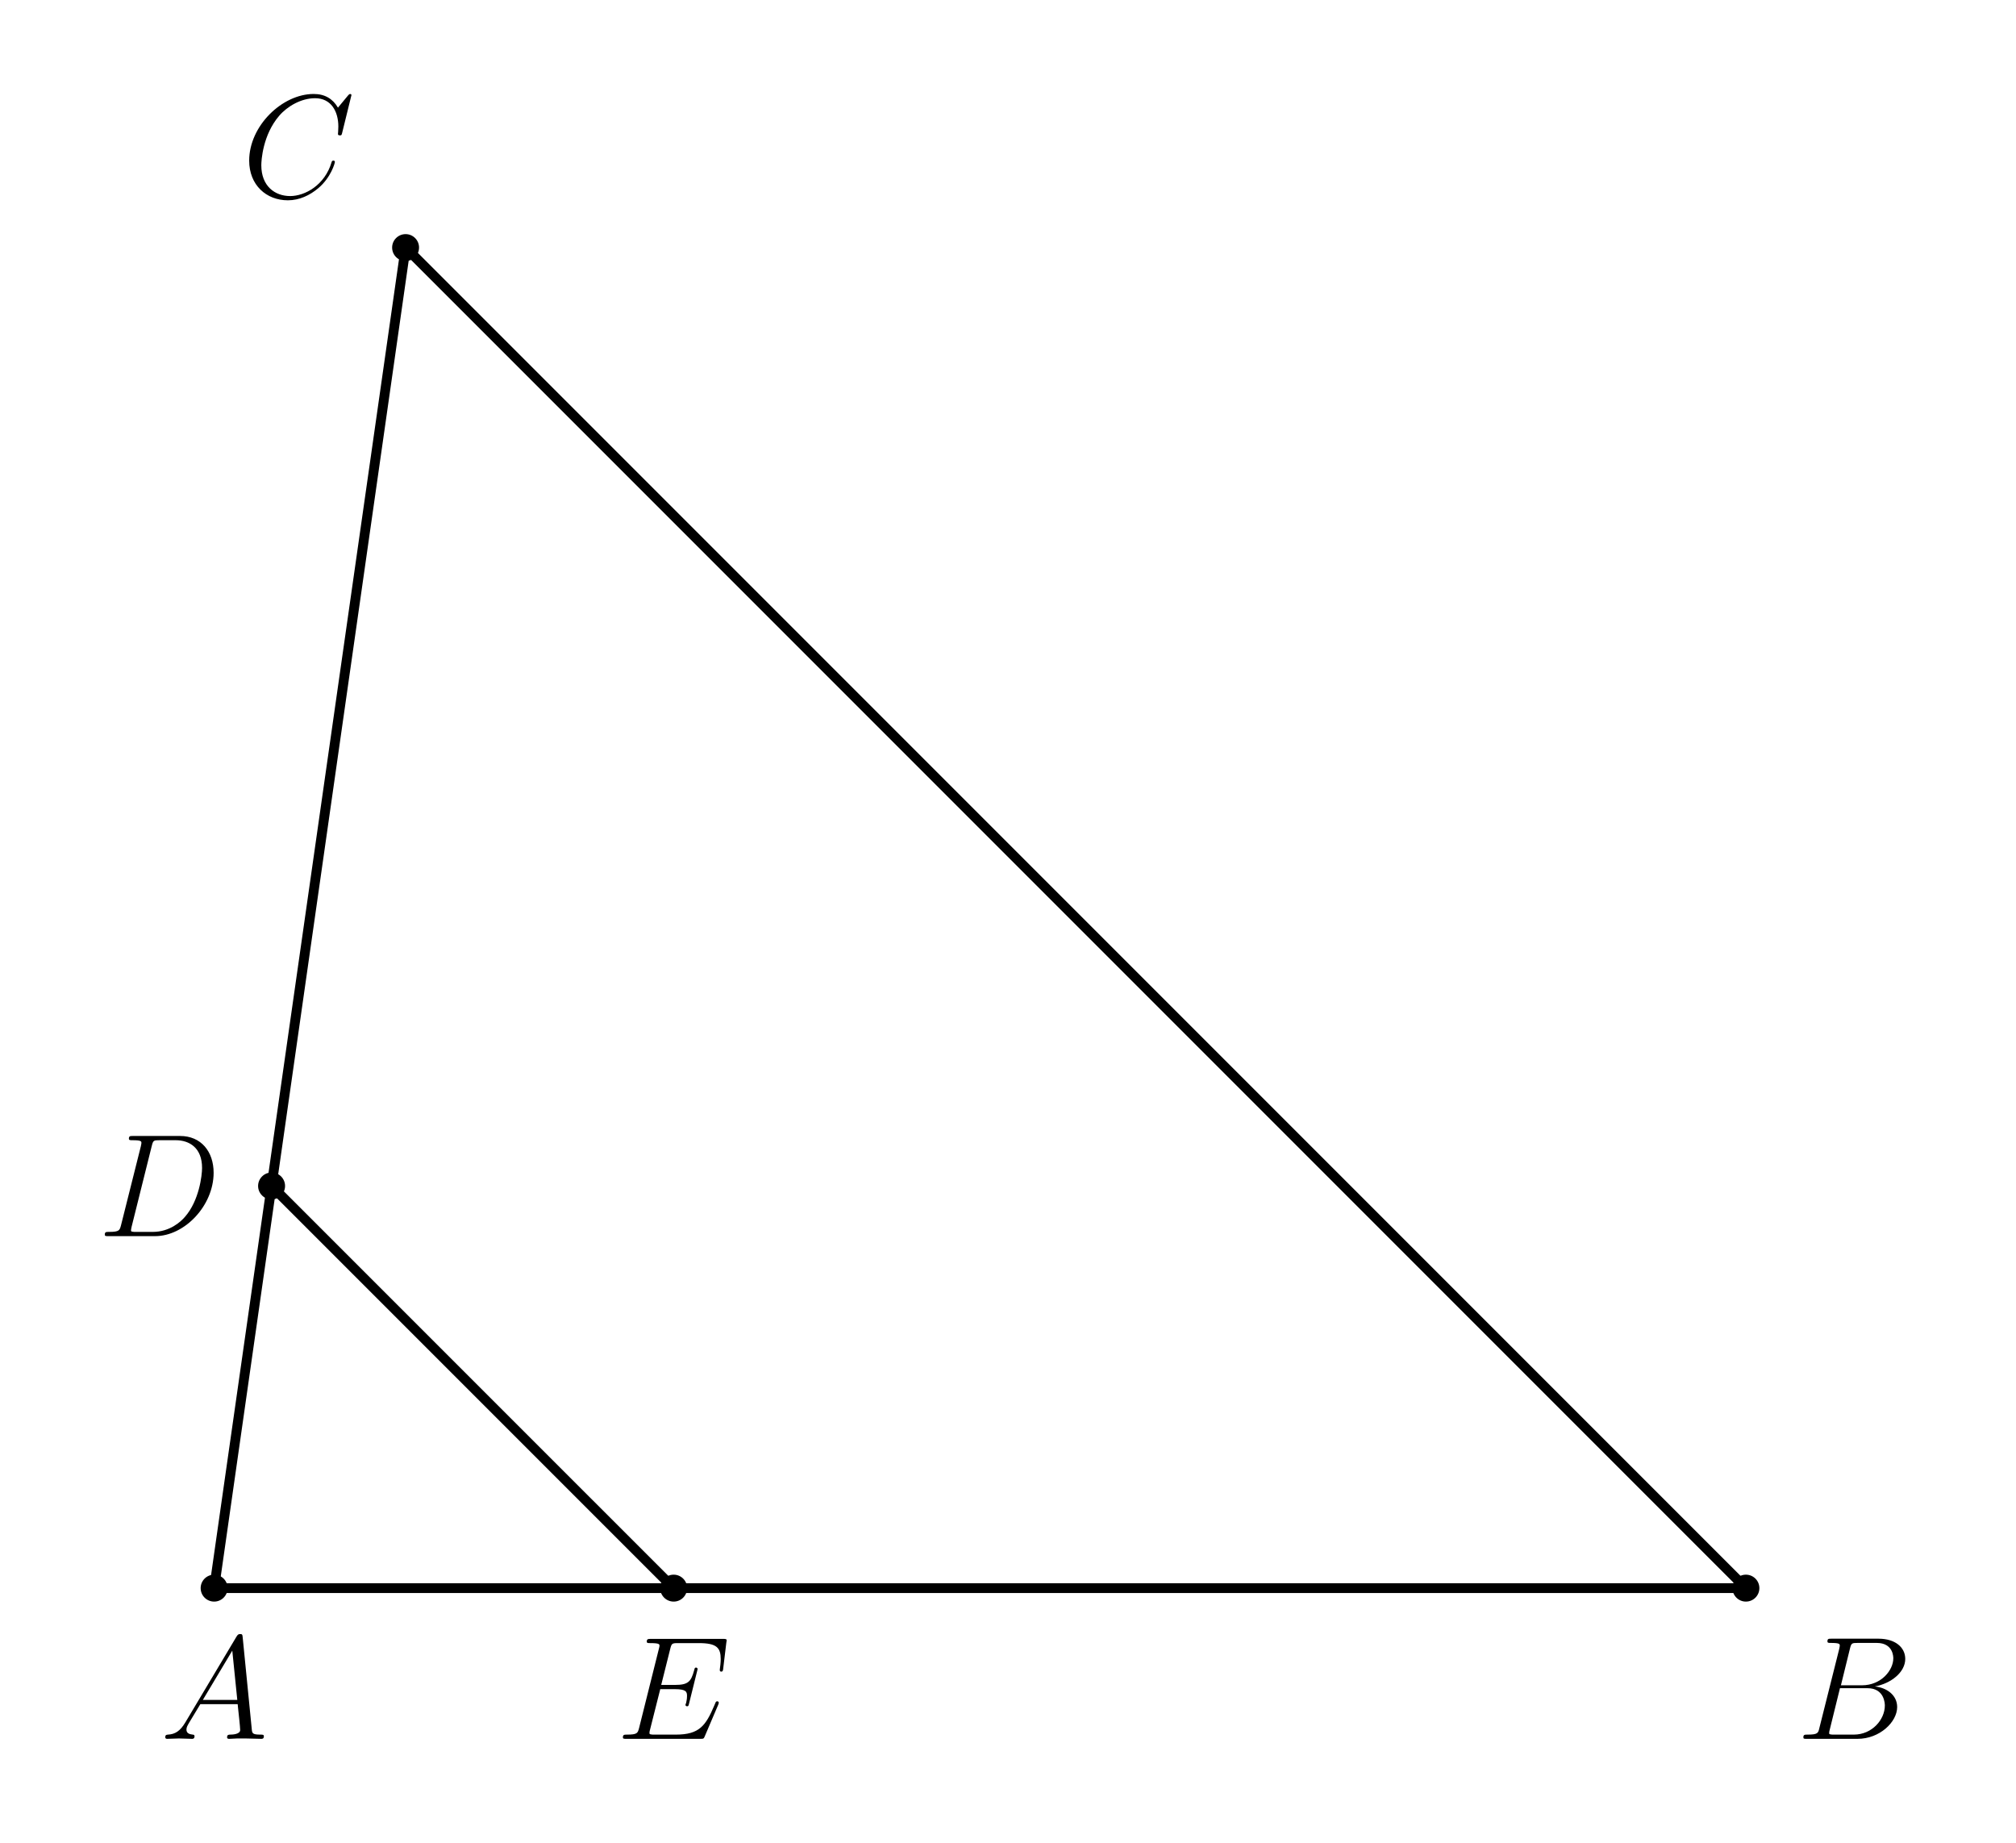
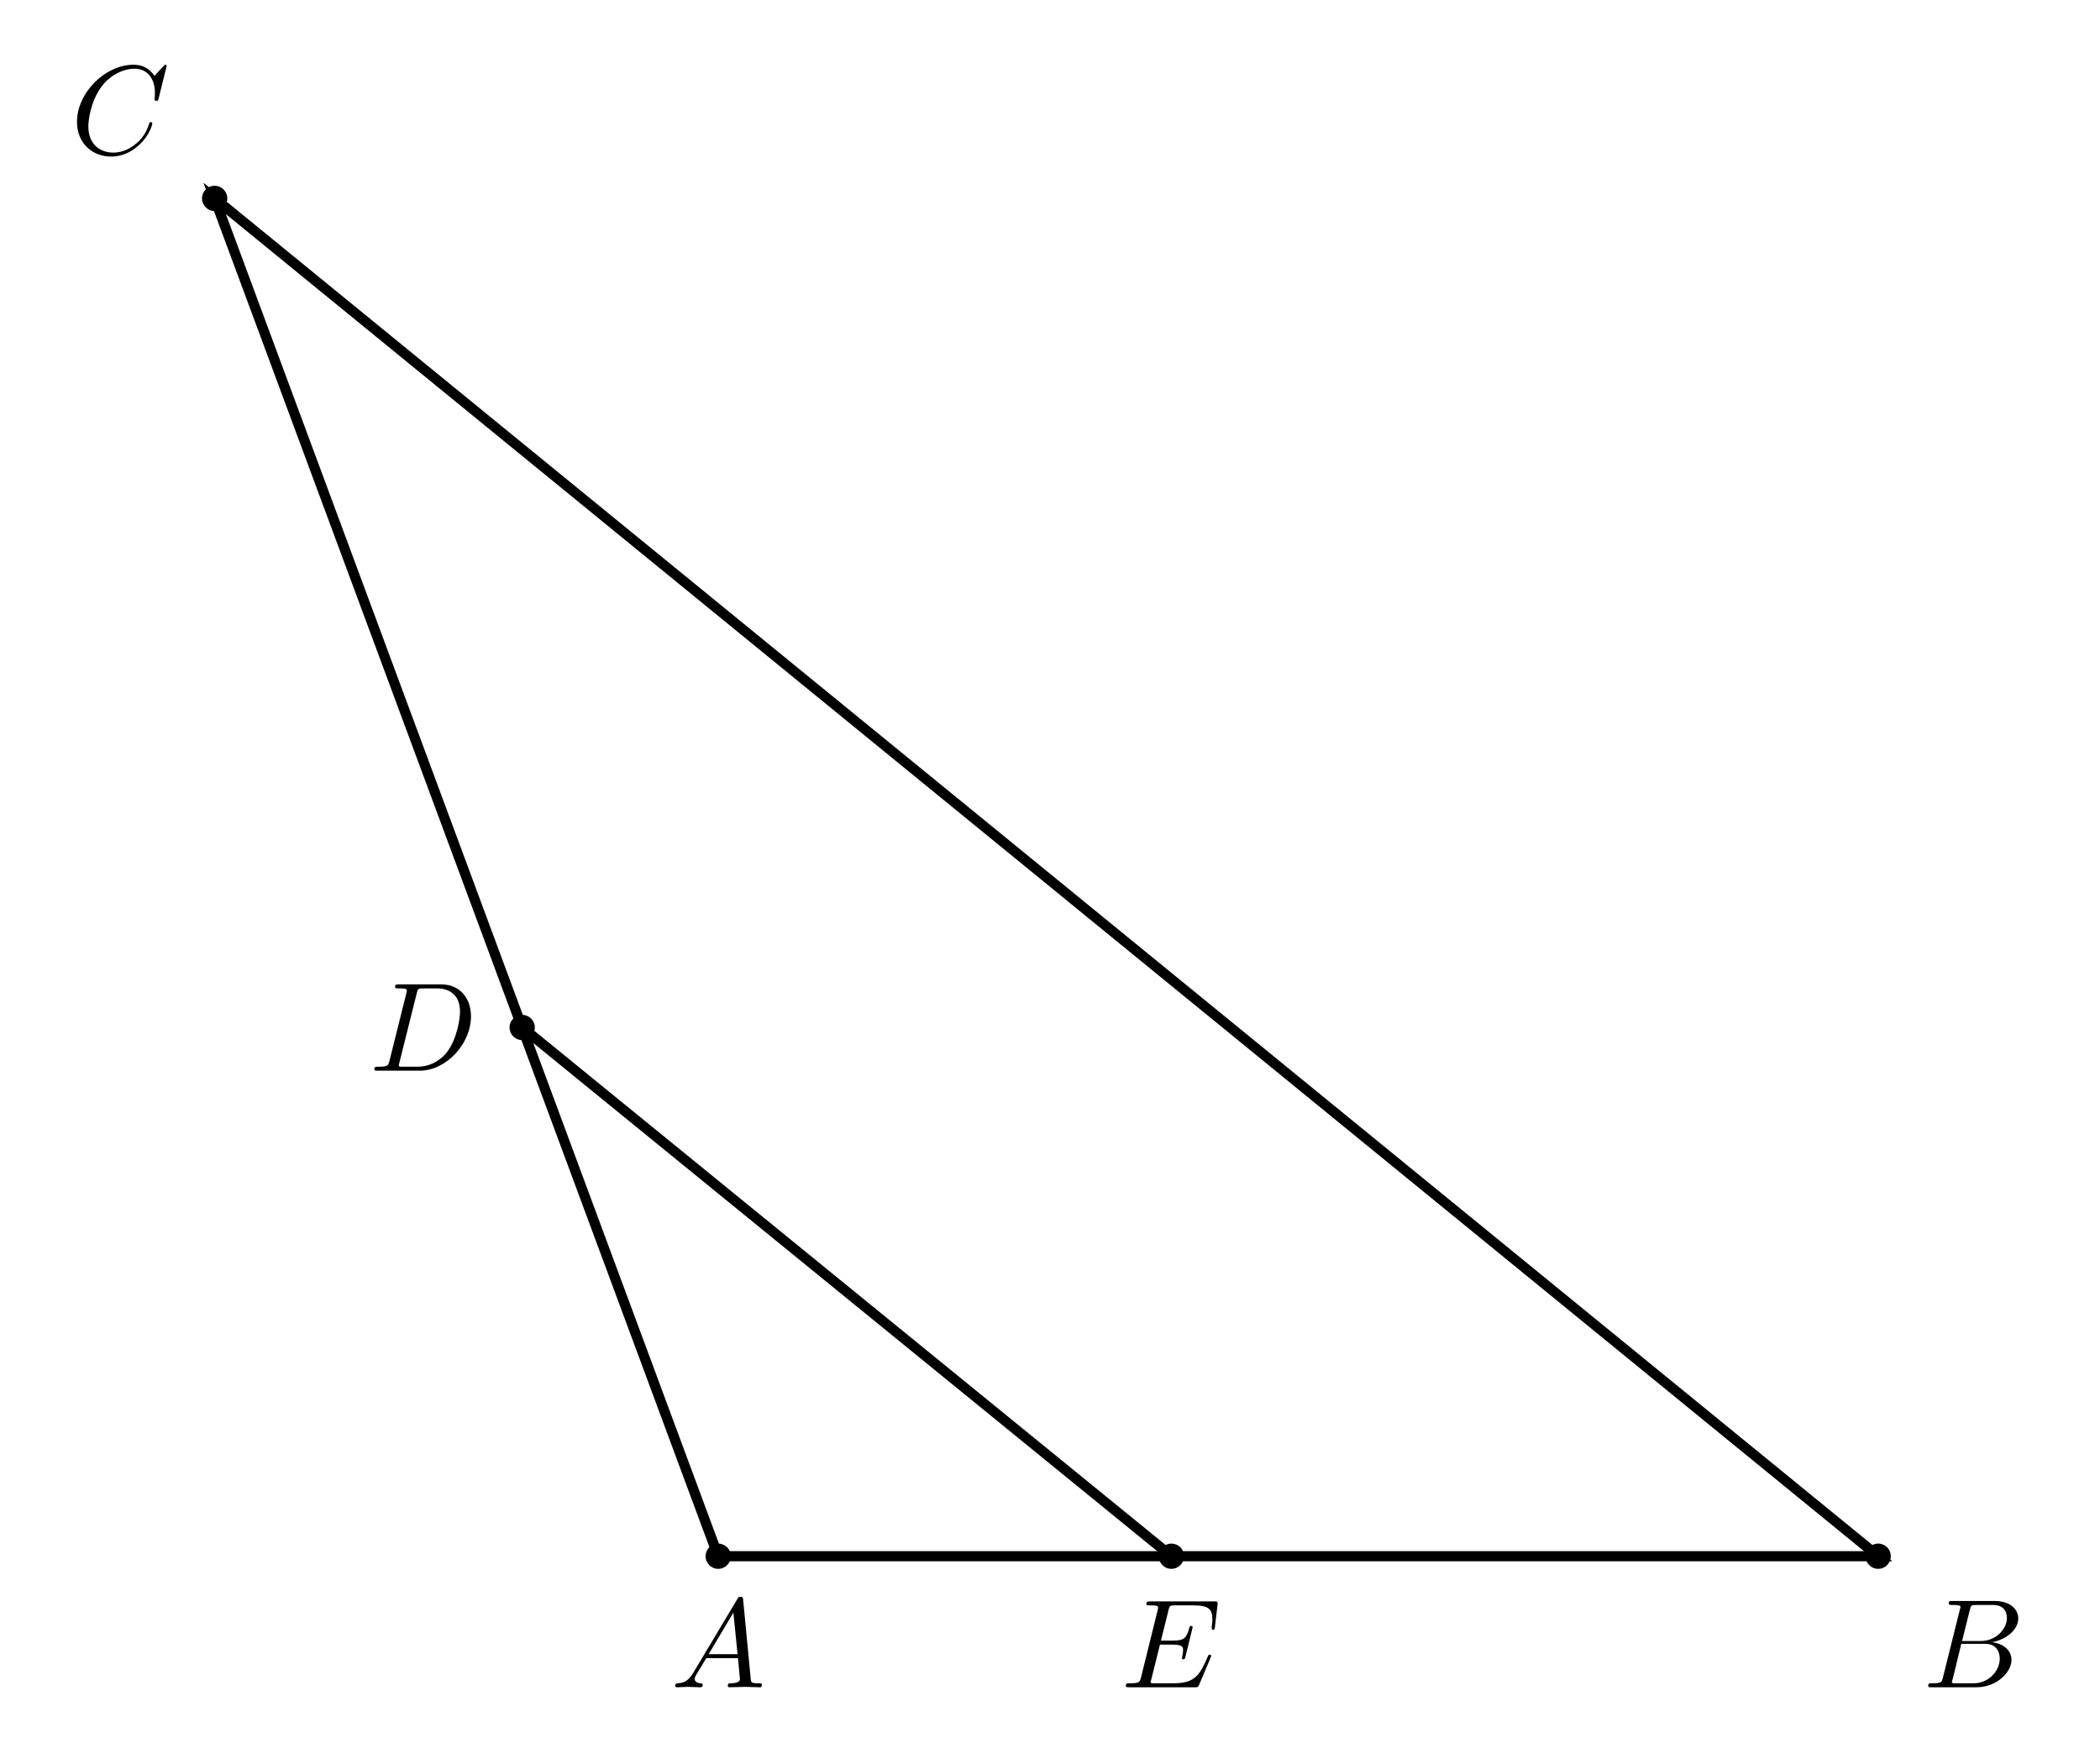
- <svg xmlns="http://www.w3.org/2000/svg" xmlns:xlink="http://www.w3.org/1999/xlink" data-source-hash="ad56a28ec273" width="163.572pt" height="149.456pt" viewBox="0 0 163.572 149.456" version="1.2">
+ <svg xmlns="http://www.w3.org/2000/svg" xmlns:xlink="http://www.w3.org/1999/xlink" data-source-hash="7fdaef8469ee" width="164.658pt" height="138.289pt" viewBox="0 0 164.658 138.289" version="1.2">
  <defs>
    <g>
      <symbol overflow="visible" id="glyph0-0">
        <path style="stroke:none;" d="" />
      </symbol>
      <symbol overflow="visible" id="glyph0-1">
-         <path style="stroke:none;" d="M 8.406 -0.219 C 8.406 -0.344 8.297 -0.344 8.125 -0.344 C 7.469 -0.344 7.453 -0.453 7.422 -0.812 L 6.688 -8.234 C 6.672 -8.484 6.625 -8.5 6.484 -8.5 C 6.375 -8.5 6.297 -8.484 6.188 -8.297 L 2.031 -1.328 C 1.609 -0.625 1.203 -0.375 0.625 -0.344 C 0.5 -0.328 0.406 -0.328 0.406 -0.125 C 0.406 -0.047 0.469 0 0.547 0 L 1.516 -0.031 C 1.859 -0.031 2.234 0 2.578 0 C 2.641 0 2.781 0 2.781 -0.219 C 2.781 -0.328 2.688 -0.344 2.625 -0.344 C 2.344 -0.375 2.125 -0.469 2.125 -0.75 C 2.125 -0.922 2.188 -1.047 2.344 -1.312 L 3.25 -2.812 L 6.281 -2.812 C 6.297 -2.703 6.297 -2.609 6.312 -2.5 C 6.344 -2.188 6.484 -0.953 6.484 -0.719 C 6.484 -0.375 5.875 -0.344 5.688 -0.344 C 5.562 -0.344 5.422 -0.344 5.422 -0.125 C 5.422 0 5.531 0 5.609 0 C 5.812 0 6.047 -0.031 6.25 -0.031 L 6.922 -0.031 L 8.188 0 C 8.281 0 8.406 0 8.406 -0.219 Z M 6.25 -3.156 L 3.453 -3.156 L 5.844 -7.156 Z M 6.25 -3.156 " />
+         <path style="stroke:none;" d="M 1.766 -1.141 C 1.375 -0.469 0.984 -0.344 0.562 -0.312 C 0.438 -0.297 0.344 -0.297 0.344 -0.109 C 0.344 -0.047 0.391 0 0.469 0 C 0.75 0 1.047 -0.031 1.328 -0.031 C 1.656 -0.031 2 0 2.312 0 C 2.375 0 2.5 0 2.5 -0.188 C 2.5 -0.297 2.422 -0.312 2.344 -0.312 C 2.125 -0.328 1.875 -0.406 1.875 -0.656 C 1.875 -0.766 1.938 -0.875 2.016 -1.016 L 2.781 -2.281 L 5.266 -2.281 C 5.281 -2.078 5.422 -0.734 5.422 -0.641 C 5.422 -0.344 4.906 -0.312 4.703 -0.312 C 4.562 -0.312 4.469 -0.312 4.469 -0.109 C 4.469 0 4.594 0 4.609 0 C 5.016 0 5.438 -0.031 5.844 -0.031 C 6.094 -0.031 6.719 0 6.969 0 C 7.031 0 7.141 0 7.141 -0.203 C 7.141 -0.312 7.047 -0.312 6.922 -0.312 C 6.297 -0.312 6.297 -0.375 6.266 -0.656 L 5.672 -6.859 C 5.641 -7.047 5.641 -7.094 5.484 -7.094 C 5.312 -7.094 5.281 -7.031 5.219 -6.922 Z M 2.969 -2.594 L 4.906 -5.859 L 5.234 -2.594 Z M 2.969 -2.594 " />
      </symbol>
      <symbol overflow="visible" id="glyph0-2">
-         <path style="stroke:none;" d="M 7.875 -6.531 C 7.875 -5.578 6.906 -4.344 5.328 -4.344 L 3.625 -4.344 L 4.359 -7.328 C 4.469 -7.766 4.516 -7.781 4.984 -7.781 L 6.531 -7.781 C 7.875 -7.781 7.875 -6.641 7.875 -6.531 Z M 8.188 -2.578 C 8.188 -3.562 7.328 -4.156 6.375 -4.25 C 7.672 -4.484 8.844 -5.391 8.844 -6.484 C 8.844 -7.422 8.031 -8.125 6.672 -8.125 L 2.859 -8.125 C 2.625 -8.125 2.531 -8.125 2.531 -7.906 C 2.531 -7.781 2.625 -7.781 2.812 -7.781 C 3.531 -7.781 3.531 -7.688 3.531 -7.562 C 3.531 -7.562 3.531 -7.469 3.484 -7.281 L 1.875 -0.875 C 1.781 -0.469 1.75 -0.344 0.922 -0.344 C 0.688 -0.344 0.578 -0.344 0.578 -0.125 C 0.578 0 0.641 0 0.875 0 L 4.969 0 C 6.781 0 8.188 -1.375 8.188 -2.578 Z M 7.188 -2.703 C 7.188 -1.562 6.156 -0.344 4.672 -0.344 L 3.078 -0.344 C 2.906 -0.344 2.875 -0.344 2.812 -0.359 C 2.672 -0.375 2.672 -0.391 2.672 -0.484 C 2.672 -0.578 2.688 -0.641 2.719 -0.75 L 3.547 -4.109 L 5.781 -4.109 C 7.188 -4.109 7.188 -2.797 7.188 -2.703 Z M 7.188 -2.703 " />
+         <path style="stroke:none;" d="M 1.578 -0.766 C 1.484 -0.391 1.469 -0.312 0.688 -0.312 C 0.516 -0.312 0.422 -0.312 0.422 -0.109 C 0.422 0 0.5 0 0.688 0 L 4.219 0 C 5.781 0 6.953 -1.172 6.953 -2.141 C 6.953 -2.859 6.375 -3.422 5.422 -3.531 C 6.453 -3.719 7.484 -4.453 7.484 -5.406 C 7.484 -6.125 6.828 -6.766 5.641 -6.766 L 2.312 -6.766 C 2.125 -6.766 2.031 -6.766 2.031 -6.562 C 2.031 -6.453 2.125 -6.453 2.312 -6.453 C 2.328 -6.453 2.516 -6.453 2.688 -6.438 C 2.859 -6.422 2.953 -6.406 2.953 -6.281 C 2.953 -6.234 2.938 -6.219 2.906 -6.094 Z M 3.078 -3.625 L 3.688 -6.078 C 3.781 -6.422 3.797 -6.453 4.234 -6.453 L 5.516 -6.453 C 6.375 -6.453 6.594 -5.875 6.594 -5.438 C 6.594 -4.562 5.734 -3.625 4.531 -3.625 Z M 2.641 -0.312 C 2.5 -0.312 2.484 -0.312 2.422 -0.312 C 2.312 -0.328 2.281 -0.344 2.281 -0.422 C 2.281 -0.453 2.281 -0.469 2.344 -0.641 L 3.016 -3.406 L 4.891 -3.406 C 5.844 -3.406 6.031 -2.672 6.031 -2.25 C 6.031 -1.266 5.156 -0.312 3.984 -0.312 Z M 2.641 -0.312 " />
      </symbol>
      <symbol overflow="visible" id="glyph0-3">
-         <path style="stroke:none;" d="M 7.547 -2.859 C 7.547 -2.969 7.453 -2.969 7.422 -2.969 C 7.312 -2.969 7.297 -2.891 7.281 -2.844 C 6.734 -0.984 5.125 -0.094 3.922 -0.094 C 2.672 -0.094 1.578 -0.906 1.578 -2.594 C 1.578 -2.969 1.688 -5.047 3.031 -6.609 C 3.688 -7.375 4.812 -8.031 5.938 -8.031 C 7.25 -8.031 7.828 -6.953 7.828 -5.734 C 7.828 -5.422 7.797 -5.172 7.797 -5.125 C 7.797 -5.016 7.922 -5.016 7.953 -5.016 C 8.078 -5.016 8.094 -5.031 8.141 -5.234 L 8.891 -8.281 C 8.891 -8.375 8.781 -8.375 8.781 -8.375 C 8.781 -8.375 8.719 -8.375 8.625 -8.266 L 7.797 -7.266 C 7.375 -7.984 6.734 -8.375 5.828 -8.375 C 3.266 -8.375 0.594 -5.781 0.594 -2.969 C 0.594 -0.984 1.984 0.25 3.734 0.25 C 4.672 0.25 5.516 -0.156 6.203 -0.734 C 7.234 -1.609 7.547 -2.766 7.547 -2.859 Z M 7.547 -2.859 " />
+         <path style="stroke:none;" d="M 7.531 -6.891 C 7.531 -6.922 7.516 -6.984 7.422 -6.984 C 7.391 -6.984 7.375 -6.969 7.266 -6.859 L 6.578 -6.109 C 6.484 -6.234 6.031 -6.984 4.938 -6.984 C 2.719 -6.984 0.5 -4.797 0.5 -2.5 C 0.5 -0.859 1.672 0.219 3.188 0.219 C 4.047 0.219 4.797 -0.172 5.312 -0.641 C 6.234 -1.453 6.406 -2.344 6.406 -2.375 C 6.406 -2.484 6.312 -2.484 6.297 -2.484 C 6.234 -2.484 6.188 -2.453 6.156 -2.375 C 6.078 -2.094 5.844 -1.391 5.156 -0.812 C 4.484 -0.25 3.859 -0.094 3.344 -0.094 C 2.453 -0.094 1.391 -0.609 1.391 -2.156 C 1.391 -2.719 1.609 -4.312 2.594 -5.484 C 3.203 -6.188 4.125 -6.672 5.016 -6.672 C 6.016 -6.672 6.609 -5.906 6.609 -4.766 C 6.609 -4.375 6.578 -4.359 6.578 -4.266 C 6.578 -4.156 6.688 -4.156 6.719 -4.156 C 6.859 -4.156 6.859 -4.188 6.906 -4.359 Z M 7.531 -6.891 " />
      </symbol>
      <symbol overflow="visible" id="glyph0-4">
-         <path style="stroke:none;" d="M 8.328 -2.922 C 8.328 -2.984 8.281 -3.047 8.203 -3.047 C 8.156 -3.047 8.125 -3.031 8.094 -3 C 8.078 -2.984 8.078 -2.969 7.969 -2.719 C 7.266 -1.062 6.75 -0.344 4.844 -0.344 L 3.109 -0.344 C 2.938 -0.344 2.922 -0.344 2.844 -0.359 C 2.719 -0.375 2.703 -0.391 2.703 -0.484 C 2.703 -0.578 2.719 -0.641 2.75 -0.75 L 3.578 -4.031 L 4.75 -4.031 C 5.672 -4.031 5.75 -3.828 5.75 -3.484 C 5.75 -3.359 5.75 -3.25 5.672 -2.891 C 5.641 -2.844 5.625 -2.797 5.625 -2.766 C 5.625 -2.672 5.688 -2.641 5.766 -2.641 C 5.875 -2.641 5.875 -2.719 5.922 -2.891 L 6.609 -5.656 C 6.609 -5.719 6.562 -5.781 6.484 -5.781 C 6.375 -5.781 6.375 -5.734 6.328 -5.562 C 6.078 -4.641 5.844 -4.375 4.781 -4.375 L 3.656 -4.375 L 4.391 -7.312 C 4.5 -7.734 4.531 -7.766 5.016 -7.766 L 6.719 -7.766 C 8.172 -7.766 8.484 -7.375 8.484 -6.469 C 8.484 -6.469 8.484 -6.125 8.422 -5.734 C 8.422 -5.672 8.406 -5.578 8.406 -5.578 C 8.406 -5.484 8.469 -5.453 8.531 -5.453 C 8.625 -5.453 8.672 -5.5 8.688 -5.719 L 8.938 -7.797 C 8.938 -7.828 8.969 -7.984 8.969 -7.984 C 8.969 -8.109 8.859 -8.109 8.641 -8.109 L 2.828 -8.109 C 2.609 -8.109 2.484 -8.109 2.484 -7.891 C 2.484 -7.766 2.578 -7.766 2.781 -7.766 C 3.516 -7.766 3.516 -7.672 3.516 -7.547 C 3.516 -7.484 3.5 -7.438 3.469 -7.312 L 1.859 -0.875 C 1.75 -0.469 1.719 -0.344 0.891 -0.344 C 0.672 -0.344 0.547 -0.344 0.547 -0.125 C 0.547 0 0.625 0 0.859 0 L 6.828 0 C 7.094 0 7.109 -0.016 7.188 -0.203 L 8.281 -2.766 C 8.281 -2.797 8.328 -2.875 8.328 -2.922 Z M 8.328 -2.922 " />
+         <path style="stroke:none;" d="M 7.016 -2.312 C 7.031 -2.359 7.062 -2.422 7.062 -2.453 C 7.062 -2.453 7.062 -2.562 6.938 -2.562 C 6.859 -2.562 6.828 -2.5 6.812 -2.438 C 6.172 -0.969 5.812 -0.312 4.109 -0.312 L 2.672 -0.312 C 2.531 -0.312 2.5 -0.312 2.453 -0.312 C 2.344 -0.328 2.312 -0.344 2.312 -0.422 C 2.312 -0.453 2.312 -0.469 2.375 -0.641 L 3.047 -3.344 L 4.016 -3.344 C 4.859 -3.344 4.859 -3.141 4.859 -2.891 C 4.859 -2.828 4.859 -2.703 4.797 -2.406 C 4.781 -2.359 4.766 -2.328 4.766 -2.297 C 4.766 -2.25 4.797 -2.188 4.891 -2.188 C 4.969 -2.188 5 -2.234 5.047 -2.391 L 5.609 -4.703 C 5.609 -4.766 5.562 -4.812 5.484 -4.812 C 5.406 -4.812 5.375 -4.75 5.344 -4.641 C 5.141 -3.891 4.969 -3.656 4.047 -3.656 L 3.125 -3.656 L 3.719 -6.047 C 3.797 -6.391 3.812 -6.422 4.25 -6.422 L 5.641 -6.422 C 6.859 -6.422 7.156 -6.141 7.156 -5.328 C 7.156 -5.094 7.156 -5.078 7.109 -4.797 C 7.109 -4.75 7.109 -4.672 7.109 -4.625 C 7.109 -4.578 7.125 -4.5 7.219 -4.5 C 7.328 -4.5 7.344 -4.562 7.359 -4.75 L 7.562 -6.469 C 7.594 -6.734 7.531 -6.734 7.297 -6.734 L 2.281 -6.734 C 2.094 -6.734 1.984 -6.734 1.984 -6.531 C 1.984 -6.422 2.078 -6.422 2.266 -6.422 C 2.641 -6.422 2.906 -6.422 2.906 -6.25 C 2.906 -6.219 2.906 -6.188 2.859 -6.016 L 1.562 -0.766 C 1.453 -0.391 1.438 -0.312 0.656 -0.312 C 0.484 -0.312 0.375 -0.312 0.375 -0.125 C 0.375 0 0.469 0 0.656 0 L 5.797 0 C 6.016 0 6.031 -0.016 6.109 -0.172 Z M 7.016 -2.312 " />
      </symbol>
      <symbol overflow="visible" id="glyph0-5">
-         <path style="stroke:none;" d="M 9.391 -5.141 C 9.391 -6.859 8.375 -8.125 6.672 -8.125 L 2.844 -8.125 C 2.625 -8.125 2.516 -8.125 2.516 -7.906 C 2.516 -7.781 2.625 -7.781 2.797 -7.781 C 3.531 -7.781 3.531 -7.688 3.531 -7.562 C 3.531 -7.562 3.531 -7.469 3.484 -7.281 L 1.875 -0.875 C 1.766 -0.469 1.734 -0.344 0.906 -0.344 C 0.672 -0.344 0.562 -0.344 0.562 -0.125 C 0.562 0 0.625 0 0.875 0 L 4.641 0 C 7.047 0 9.391 -2.484 9.391 -5.141 Z M 8.453 -5.531 C 8.453 -4.938 8.219 -2.875 7.062 -1.562 C 6.734 -1.172 5.828 -0.344 4.453 -0.344 L 3.094 -0.344 C 2.922 -0.344 2.906 -0.344 2.828 -0.359 C 2.703 -0.375 2.688 -0.391 2.688 -0.484 C 2.688 -0.578 2.719 -0.641 2.734 -0.75 L 4.375 -7.328 C 4.484 -7.766 4.531 -7.781 5 -7.781 L 6.312 -7.781 C 7.422 -7.781 8.453 -7.172 8.453 -5.531 Z M 8.453 -5.531 " />
+         <path style="stroke:none;" d="M 1.578 -0.766 C 1.469 -0.391 1.453 -0.312 0.672 -0.312 C 0.5 -0.312 0.391 -0.312 0.391 -0.125 C 0.391 0 0.484 0 0.672 0 L 3.953 0 C 6.016 0 7.969 -2.094 7.969 -4.266 C 7.969 -5.656 7.125 -6.766 5.641 -6.766 L 2.312 -6.766 C 2.125 -6.766 2.016 -6.766 2.016 -6.578 C 2.016 -6.453 2.094 -6.453 2.297 -6.453 C 2.422 -6.453 2.609 -6.453 2.719 -6.438 C 2.875 -6.422 2.938 -6.391 2.938 -6.281 C 2.938 -6.234 2.938 -6.219 2.906 -6.094 Z M 3.719 -6.078 C 3.797 -6.422 3.828 -6.453 4.25 -6.453 L 5.312 -6.453 C 6.281 -6.453 7.109 -5.938 7.109 -4.625 C 7.109 -4.141 6.906 -2.516 6.062 -1.422 C 5.781 -1.062 5 -0.312 3.781 -0.312 L 2.656 -0.312 C 2.516 -0.312 2.5 -0.312 2.438 -0.312 C 2.344 -0.328 2.312 -0.344 2.312 -0.422 C 2.312 -0.453 2.312 -0.469 2.359 -0.641 Z M 3.719 -6.078 " />
      </symbol>
    </g>
  </defs>
  <g id="surface1">
-     <path style="fill:none;stroke-width:0.797;stroke-linecap:butt;stroke-linejoin:miter;stroke:rgb(0%,0%,0%);stroke-opacity:1;stroke-miterlimit:10;" d="M 0.001 0.002 L 124.734 0.002 L 15.592 109.144 Z M 0.001 0.002 " transform="matrix(0.996373,0,0,-0.996373,17.37445,128.8301)" />
-     <path style="fill:none;stroke-width:0.797;stroke-linecap:butt;stroke-linejoin:miter;stroke:rgb(0%,0%,0%);stroke-opacity:1;stroke-miterlimit:10;" d="M 37.421 0.002 L 4.678 32.742 " transform="matrix(0.996373,0,0,-0.996373,17.37445,128.8301)" />
-     <path style=" stroke:none;fill-rule:nonzero;fill:rgb(0%,0%,0%);fill-opacity:1;" d="M 18.465 128.828 C 18.465 128.227 17.977 127.738 17.375 127.738 C 16.77 127.738 16.281 128.227 16.281 128.828 C 16.281 129.434 16.77 129.922 17.375 129.922 C 17.977 129.922 18.465 129.434 18.465 128.828 Z M 18.465 128.828 " />
+     <path style="fill:none;stroke-width:0.797;stroke-linecap:butt;stroke-linejoin:miter;stroke:rgb(0%,0%,0%);stroke-opacity:1;stroke-miterlimit:10;" d="M -0.001 0.001 L 91.419 0.001 L -39.685 107.009 Z M -0.001 0.001 " transform="matrix(0.994885,0,0,-0.994885,56.31376,122.0206)" />
+     <path style="fill:none;stroke-width:0.797;stroke-linecap:butt;stroke-linejoin:miter;stroke:rgb(0%,0%,0%);stroke-opacity:1;stroke-miterlimit:10;" d="M 35.717 0.001 L -15.447 41.671 " transform="matrix(0.994885,0,0,-0.994885,56.31376,122.0206)" />
+     <path style=" stroke:none;fill-rule:nonzero;fill:rgb(0%,0%,0%);fill-opacity:1;" d="M 57.305 122.02 C 57.305 121.473 56.859 121.031 56.312 121.031 C 55.766 121.031 55.324 121.473 55.324 122.02 C 55.324 122.566 55.766 123.012 56.312 123.012 C 56.859 123.012 57.305 122.566 57.305 122.02 Z M 57.305 122.02 " />
    <g style="fill:rgb(0%,0%,0%);fill-opacity:1;">
-       <use xlink:href="#glyph0-1" x="13.003" y="141.056" />
+       <use xlink:href="#glyph0-1" x="52.597" y="132.296" />
    </g>
-     <path style=" stroke:none;fill-rule:nonzero;fill:rgb(0%,0%,0%);fill-opacity:1;" d="M 142.75 128.828 C 142.75 128.227 142.262 127.738 141.656 127.738 C 141.055 127.738 140.566 128.227 140.566 128.828 C 140.566 129.434 141.055 129.922 141.656 129.922 C 142.262 129.922 142.75 129.434 142.75 128.828 Z M 142.75 128.828 " />
+     <path style=" stroke:none;fill-rule:nonzero;fill:rgb(0%,0%,0%);fill-opacity:1;" d="M 148.254 122.02 C 148.254 121.473 147.812 121.031 147.266 121.031 C 146.719 121.031 146.273 121.473 146.273 122.02 C 146.273 122.566 146.719 123.012 147.266 123.012 C 147.812 123.012 148.254 122.566 148.254 122.02 Z M 148.254 122.02 " />
    <g style="fill:rgb(0%,0%,0%);fill-opacity:1;">
-       <use xlink:href="#glyph0-2" x="145.742" y="141.056" />
+       <use xlink:href="#glyph0-2" x="150.765" y="132.296" />
    </g>
-     <path style=" stroke:none;fill-rule:nonzero;fill:rgb(0%,0%,0%);fill-opacity:1;" d="M 34 20.082 C 34 19.48 33.512 18.992 32.91 18.992 C 32.309 18.992 31.816 19.48 31.816 20.082 C 31.816 20.688 32.309 21.176 32.91 21.176 C 33.512 21.176 34 20.688 34 20.082 Z M 34 20.082 " />
+     <path style=" stroke:none;fill-rule:nonzero;fill:rgb(0%,0%,0%);fill-opacity:1;" d="M 17.824 15.559 C 17.824 15.012 17.379 14.566 16.832 14.566 C 16.285 14.566 15.84 15.012 15.84 15.559 C 15.84 16.105 16.285 16.551 16.832 16.551 C 17.379 16.551 17.824 16.105 17.824 15.559 Z M 17.824 15.559 " />
    <g style="fill:rgb(0%,0%,0%);fill-opacity:1;">
-       <use xlink:href="#glyph0-3" x="19.624" y="15.998" />
+       <use xlink:href="#glyph0-3" x="5.537" y="12.059" />
    </g>
-     <path style=" stroke:none;fill-rule:nonzero;fill:rgb(0%,0%,0%);fill-opacity:1;" d="M 55.75 128.828 C 55.75 128.227 55.262 127.738 54.66 127.738 C 54.055 127.738 53.566 128.227 53.566 128.828 C 53.566 129.434 54.055 129.922 54.66 129.922 C 55.262 129.922 55.75 129.434 55.75 128.828 Z M 55.75 128.828 " />
+     <path style=" stroke:none;fill-rule:nonzero;fill:rgb(0%,0%,0%);fill-opacity:1;" d="M 92.84 122.02 C 92.84 121.473 92.395 121.031 91.848 121.031 C 91.301 121.031 90.855 121.473 90.855 122.02 C 90.855 122.566 91.301 123.012 91.848 123.012 C 92.395 123.012 92.84 122.566 92.84 122.02 Z M 92.84 122.02 " />
    <g style="fill:rgb(0%,0%,0%);fill-opacity:1;">
-       <use xlink:href="#glyph0-4" x="49.993" y="141.056" />
+       <use xlink:href="#glyph0-4" x="87.903" y="132.296" />
    </g>
-     <path style=" stroke:none;fill-rule:nonzero;fill:rgb(0%,0%,0%);fill-opacity:1;" d="M 23.129 96.207 C 23.129 95.602 22.637 95.113 22.035 95.113 C 21.434 95.113 20.941 95.602 20.941 96.207 C 20.941 96.809 21.434 97.297 22.035 97.297 C 22.637 97.297 23.129 96.809 23.129 96.207 Z M 23.129 96.207 " />
+     <path style=" stroke:none;fill-rule:nonzero;fill:rgb(0%,0%,0%);fill-opacity:1;" d="M 41.934 80.562 C 41.934 80.016 41.492 79.574 40.945 79.574 C 40.395 79.574 39.953 80.016 39.953 80.562 C 39.953 81.113 40.395 81.555 40.945 81.555 C 41.492 81.555 41.934 81.113 41.934 80.562 Z M 41.934 80.562 " />
    <g style="fill:rgb(0%,0%,0%);fill-opacity:1;">
-       <use xlink:href="#glyph0-5" x="7.942" y="100.276" />
+       <use xlink:href="#glyph0-5" x="28.96" y="83.951" />
    </g>
  </g>
</svg>
